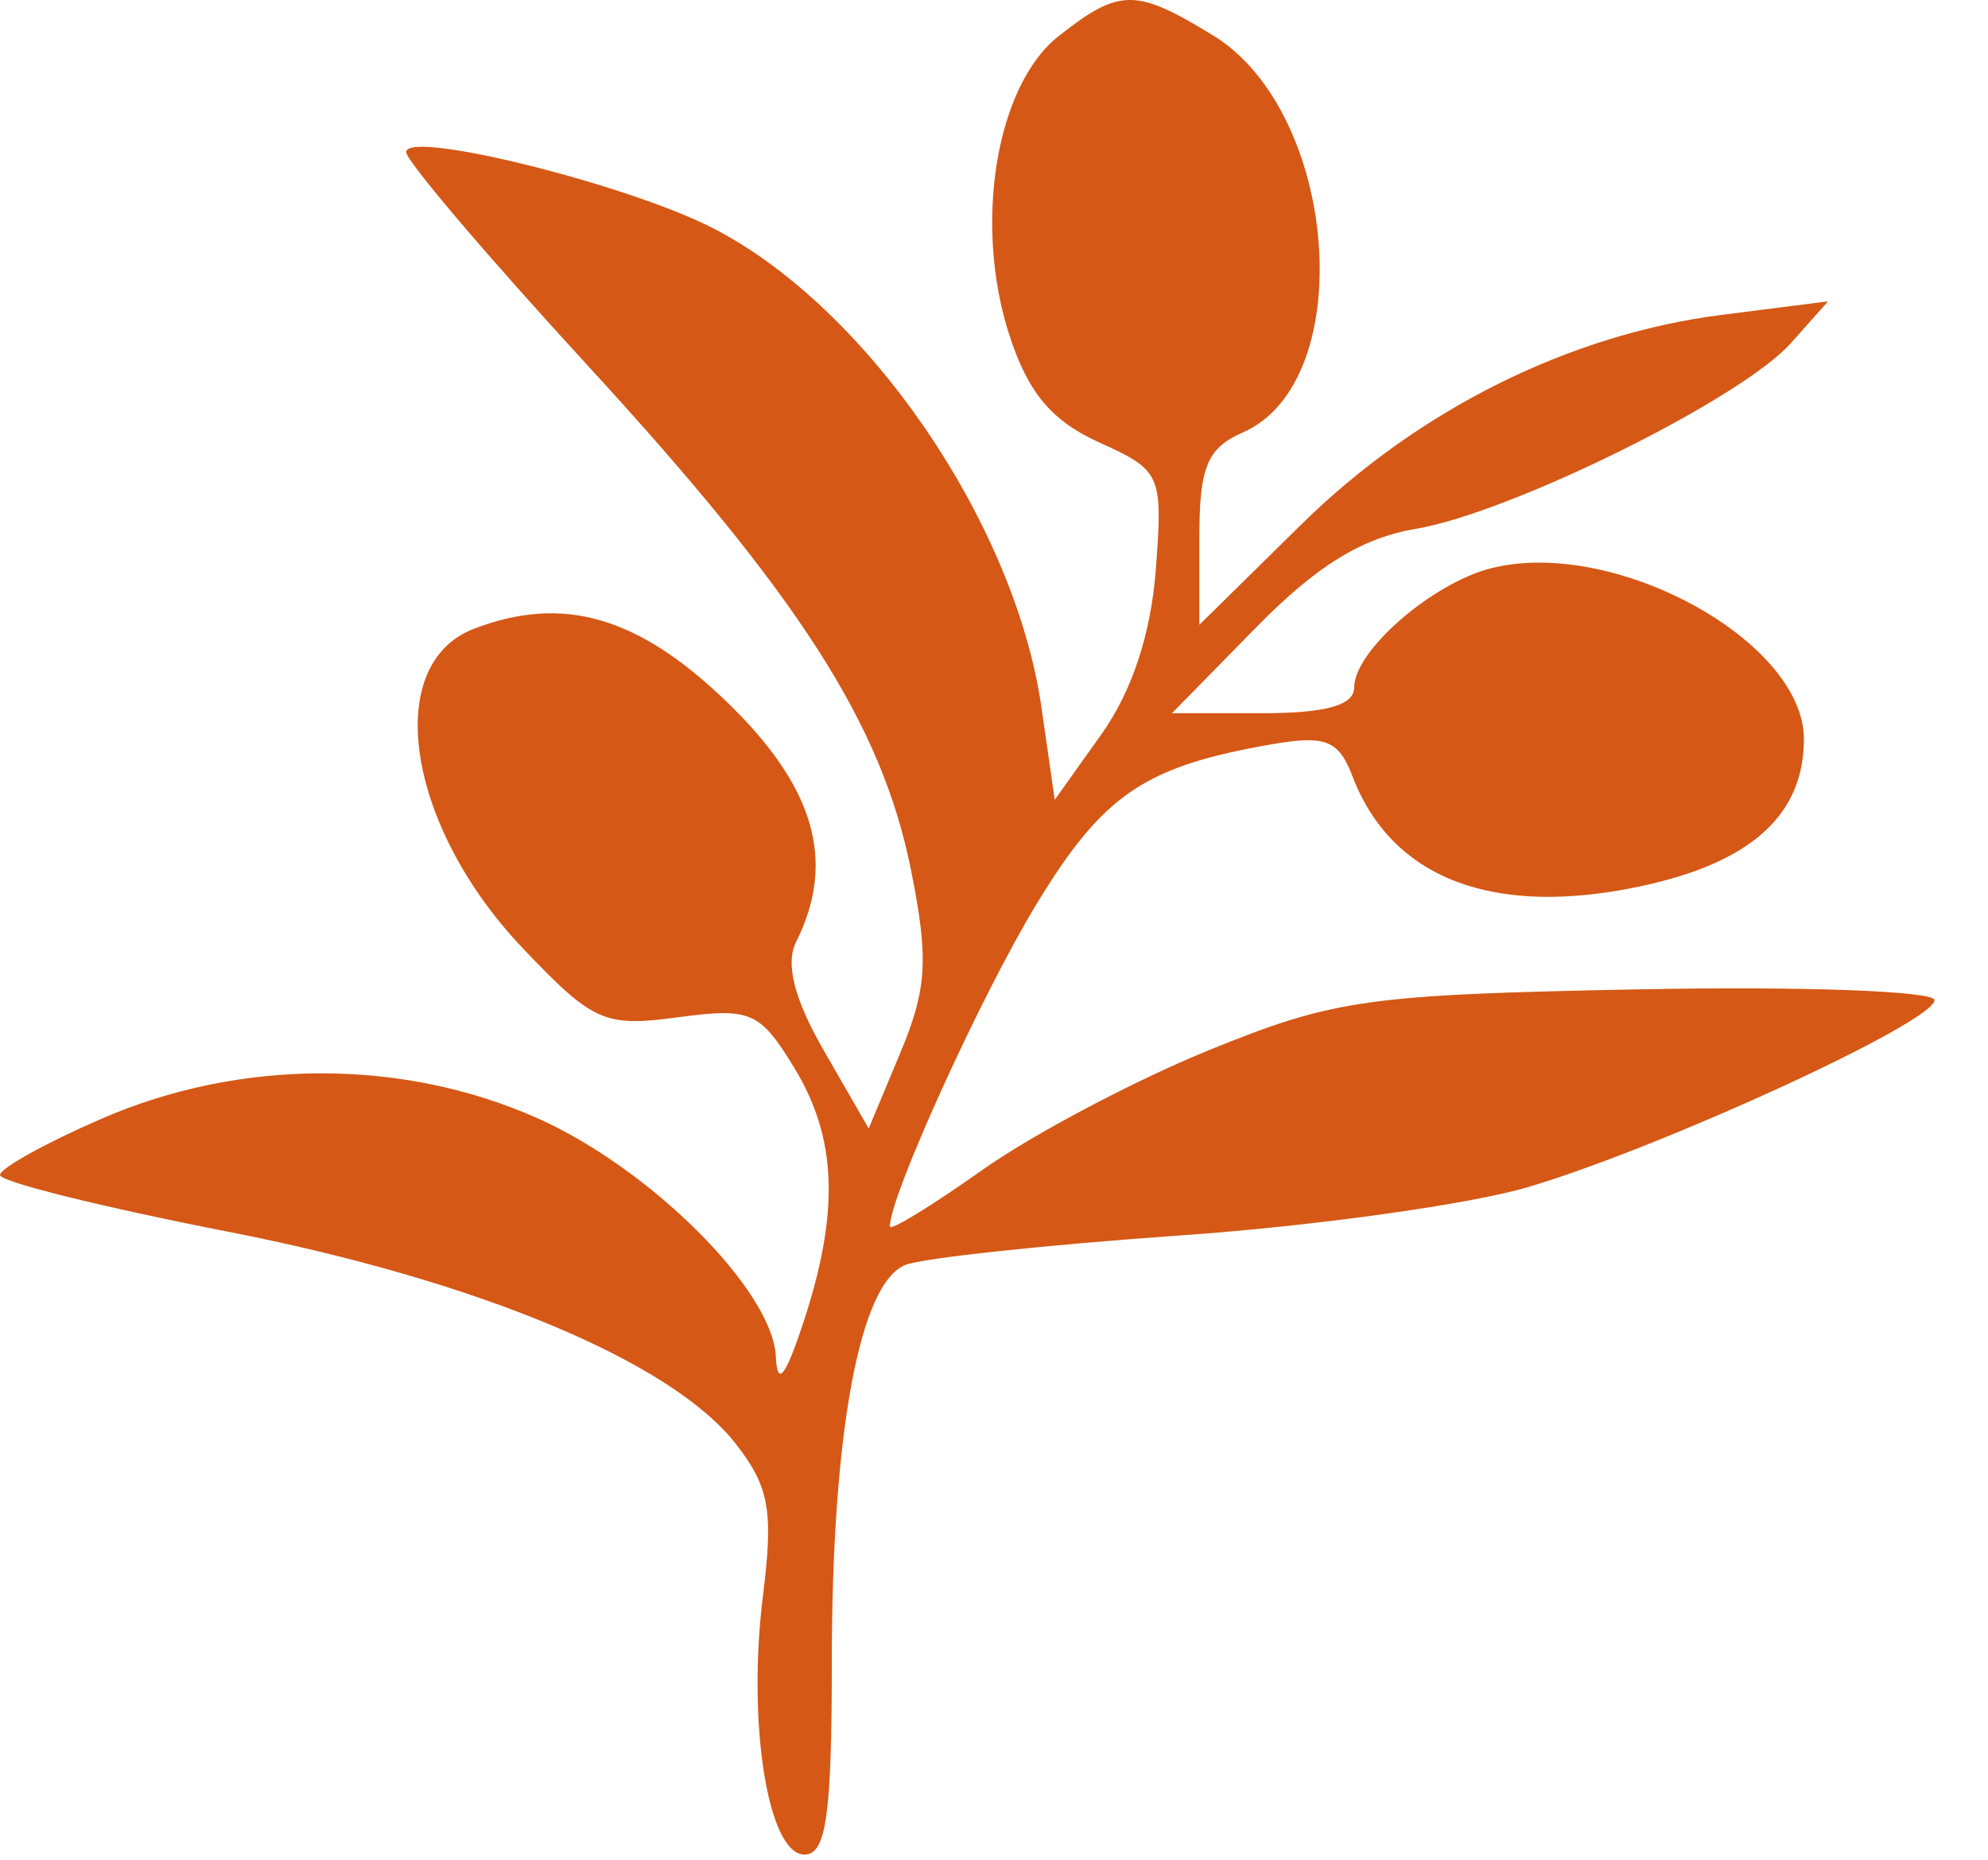
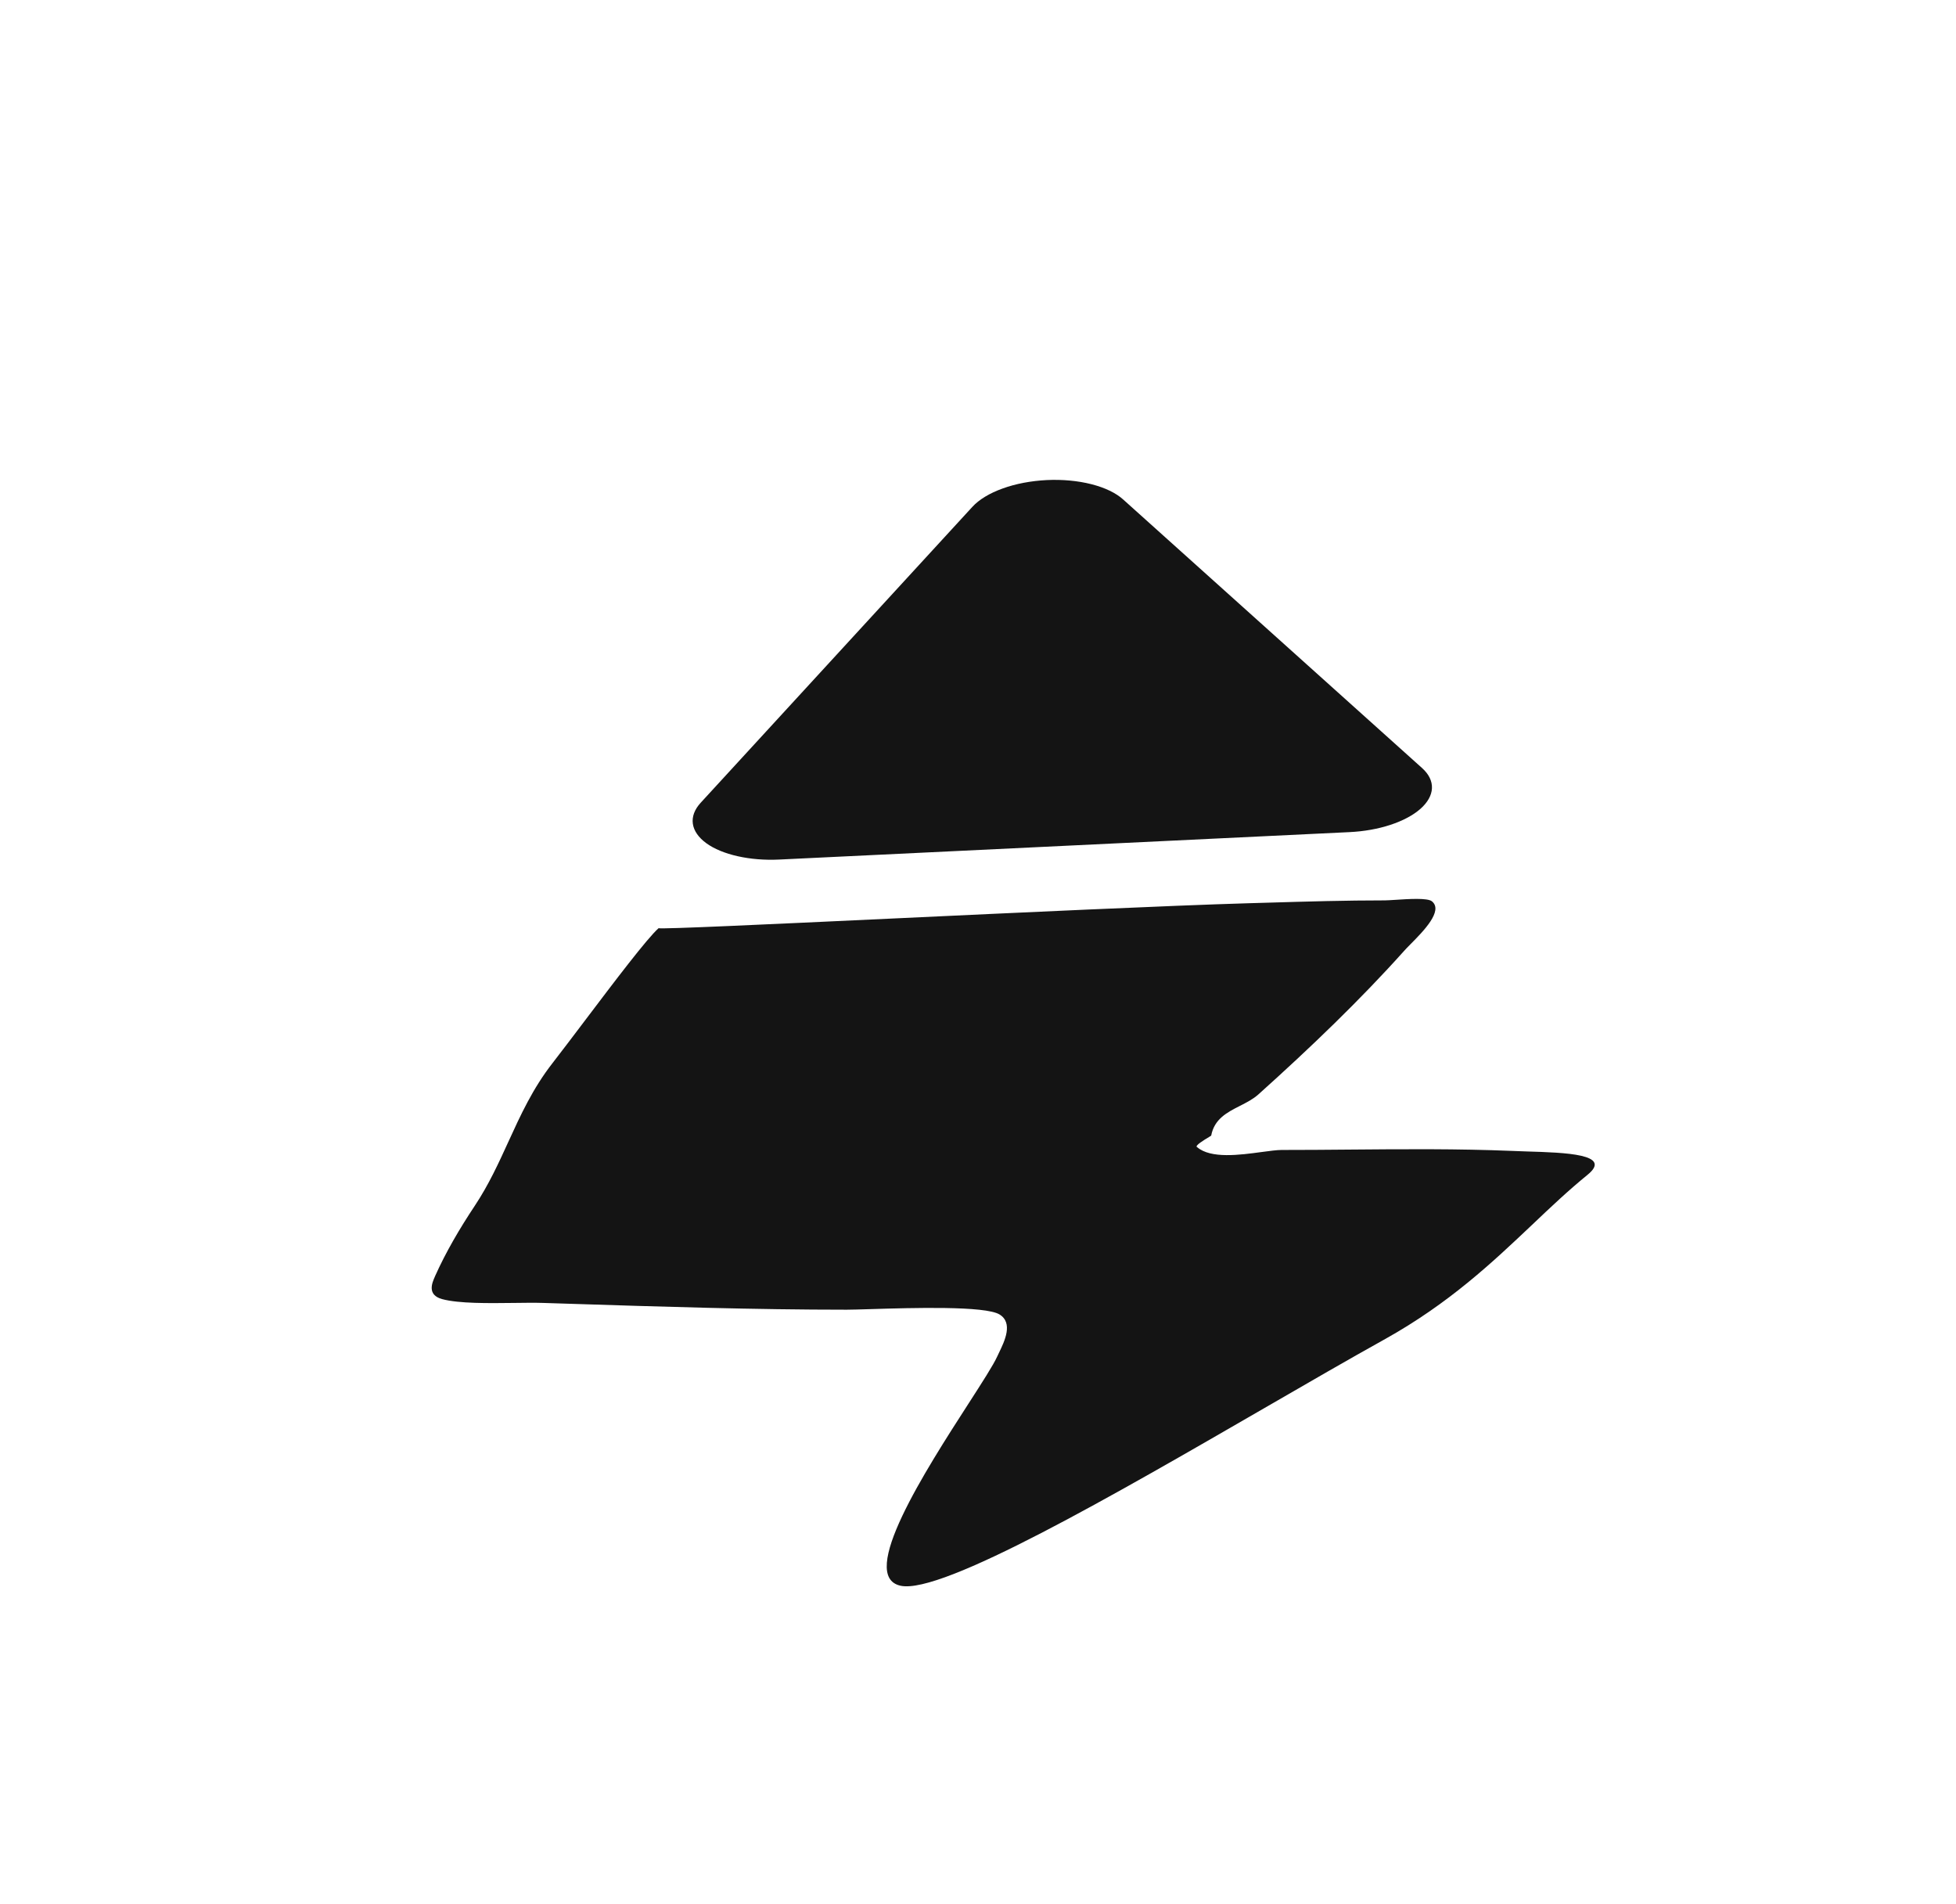
- <svg xmlns="http://www.w3.org/2000/svg" width="31" height="29" viewBox="0 0 31 29" fill="none">
-   <path d="M15.744 5.239C15.175 3.5 15.53 1.332 16.509 0.562C17.459 -0.185 17.706 -0.186 18.913 0.55C20.877 1.747 21.194 5.947 19.381 6.743C18.823 6.988 18.702 7.28 18.702 8.392V9.743L20.286 8.184C22.109 6.39 24.468 5.213 26.847 4.91L28.506 4.699L27.927 5.35C27.16 6.215 23.567 7.994 22.084 8.245C21.235 8.388 20.532 8.821 19.589 9.782L18.275 11.121H19.695C20.674 11.121 21.116 10.997 21.116 10.721C21.116 10.148 22.337 9.088 23.262 8.858C25.181 8.382 28.129 9.998 28.129 11.525C28.129 12.707 27.307 13.45 25.591 13.818C23.295 14.311 21.702 13.705 21.091 12.107C20.875 11.543 20.673 11.461 19.843 11.604C17.848 11.948 17.203 12.386 16.162 14.099C15.295 15.528 13.876 18.648 13.876 19.125C13.876 19.202 14.521 18.808 15.309 18.25C16.097 17.691 17.692 16.848 18.853 16.375C20.805 15.581 21.314 15.509 25.565 15.427C28.095 15.378 30.166 15.453 30.166 15.595C30.166 15.937 25.924 17.888 23.831 18.51C22.918 18.781 20.475 19.121 18.401 19.265C16.327 19.41 14.401 19.616 14.122 19.723C13.406 19.998 12.971 22.343 12.971 25.917C12.971 28.301 12.883 28.919 12.545 28.919C11.975 28.919 11.648 26.876 11.898 24.877C12.063 23.555 11.995 23.178 11.466 22.505C10.457 21.224 7.437 19.965 3.545 19.204C1.595 18.823 0 18.427 0 18.323C-0 18.218 0.712 17.823 1.583 17.445C3.741 16.506 6.268 16.501 8.368 17.431C10.139 18.215 12.049 20.121 12.098 21.152C12.12 21.631 12.246 21.477 12.527 20.623C13.095 18.901 13.054 17.747 12.386 16.652C11.85 15.772 11.709 15.711 10.57 15.863C9.425 16.017 9.249 15.939 8.151 14.785C6.337 12.877 5.952 10.357 7.392 9.804C8.771 9.275 9.938 9.607 11.306 10.918C12.703 12.256 13.046 13.424 12.415 14.685C12.243 15.029 12.385 15.583 12.854 16.395L13.546 17.597L14.042 16.41C14.457 15.415 14.484 14.952 14.204 13.558C13.748 11.29 12.467 9.294 9.146 5.68C7.599 3.996 6.334 2.508 6.334 2.372C6.334 2.018 9.762 2.866 11.108 3.553C13.514 4.78 15.829 8.155 16.241 11.037L16.447 12.472L17.177 11.447C17.651 10.781 17.947 9.884 18.023 8.886C18.135 7.397 18.108 7.337 17.139 6.898C16.402 6.565 16.034 6.127 15.744 5.239Z" fill="#D55816" />
+ <svg xmlns="http://www.w3.org/2000/svg" width="37" height="36" viewBox="0 0 37 36" fill="none">
+   <path fill-rule="evenodd" clip-rule="evenodd" d="M27.087 14.907C27.093 14.772 27.029 14.642 26.902 14.527L21.247 9.447C21.109 9.322 20.9 9.222 20.644 9.157C20.389 9.092 20.096 9.065 19.8 9.079C19.504 9.094 19.215 9.148 18.967 9.238C18.719 9.327 18.521 9.447 18.395 9.584L13.253 15.183C13.138 15.309 13.087 15.445 13.106 15.579C13.125 15.713 13.213 15.839 13.361 15.947C13.51 16.055 13.714 16.139 13.955 16.193C14.195 16.247 14.465 16.269 14.736 16.256L25.528 15.737C25.8 15.724 26.066 15.677 26.3 15.6C26.535 15.523 26.73 15.419 26.868 15.298C27.005 15.177 27.081 15.042 27.087 14.907ZM16.861 17.372C14.508 17.482 12.522 17.575 12.458 17.554C12.241 17.746 11.628 18.556 11.069 19.295C10.846 19.59 10.632 19.873 10.455 20.101C10.078 20.583 9.847 21.089 9.616 21.594C9.431 21.999 9.246 22.403 8.986 22.796C8.691 23.24 8.433 23.681 8.23 24.134C8.229 24.137 8.228 24.14 8.227 24.142C8.175 24.259 8.072 24.489 8.364 24.569C8.681 24.654 9.236 24.647 9.721 24.641C9.927 24.638 10.12 24.636 10.277 24.641C10.433 24.646 10.59 24.651 10.747 24.656C12.491 24.712 14.273 24.769 16.016 24.769C16.11 24.769 16.271 24.764 16.47 24.758C17.254 24.734 18.635 24.693 18.907 24.859C19.17 25.02 19.002 25.365 18.9 25.577C18.886 25.605 18.873 25.632 18.863 25.655C18.791 25.814 18.582 26.139 18.321 26.544C17.512 27.799 16.212 29.815 17.038 29.99C17.819 30.156 21.07 28.276 23.922 26.627C24.737 26.155 25.52 25.703 26.203 25.323C27.415 24.646 28.227 23.877 28.98 23.165C29.331 22.831 29.67 22.511 30.03 22.218C30.512 21.826 29.614 21.798 28.875 21.776C28.782 21.773 28.691 21.77 28.605 21.766C27.581 21.724 26.549 21.732 25.52 21.741C25.095 21.745 24.67 21.748 24.246 21.748C24.151 21.748 24.017 21.767 23.865 21.787C23.451 21.843 22.904 21.918 22.644 21.694C22.59 21.672 22.78 21.557 22.87 21.503C22.89 21.491 22.905 21.482 22.911 21.477C22.97 21.161 23.213 21.037 23.455 20.914C23.579 20.851 23.702 20.788 23.801 20.7C24.794 19.809 25.734 18.906 26.557 17.987C26.587 17.952 26.632 17.907 26.683 17.855C26.922 17.614 27.307 17.225 27.087 17.046C27.003 16.977 26.639 17.002 26.392 17.018C26.309 17.023 26.239 17.028 26.198 17.028C25.457 17.028 24.732 17.049 23.998 17.071C23.871 17.075 23.744 17.078 23.617 17.082C22.12 17.126 19.295 17.258 16.861 17.372Z" fill="#141414" />
</svg>
